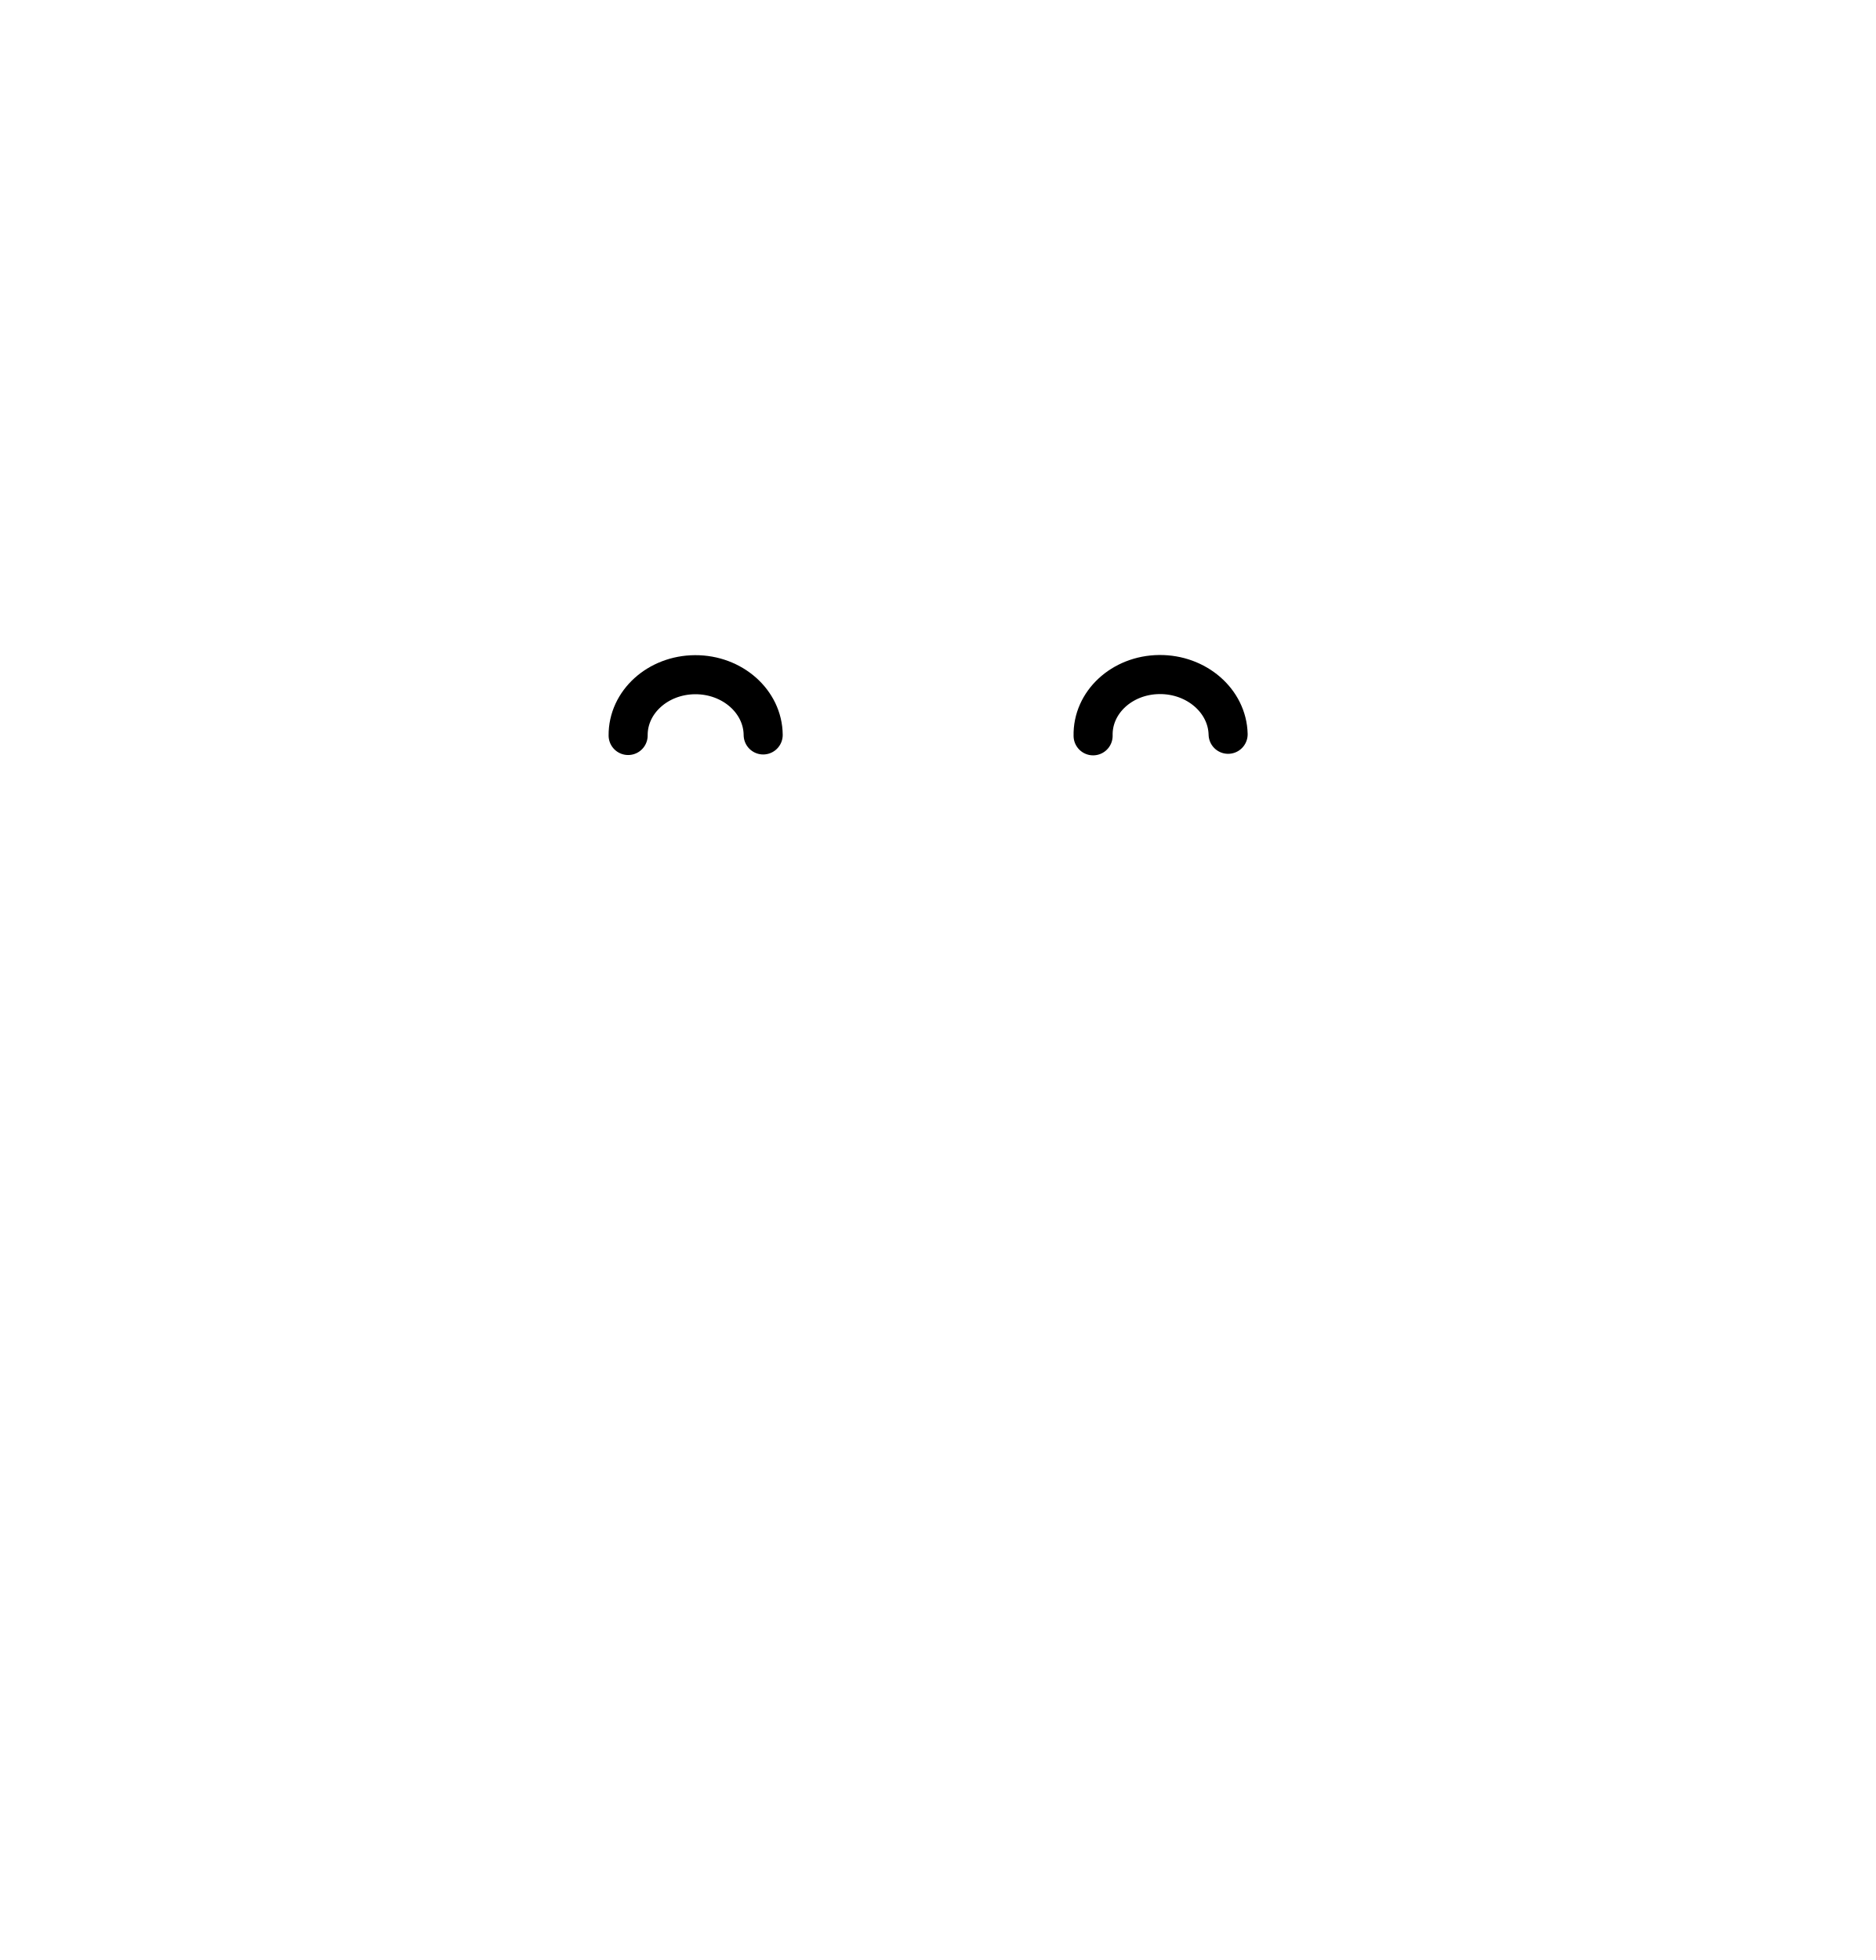
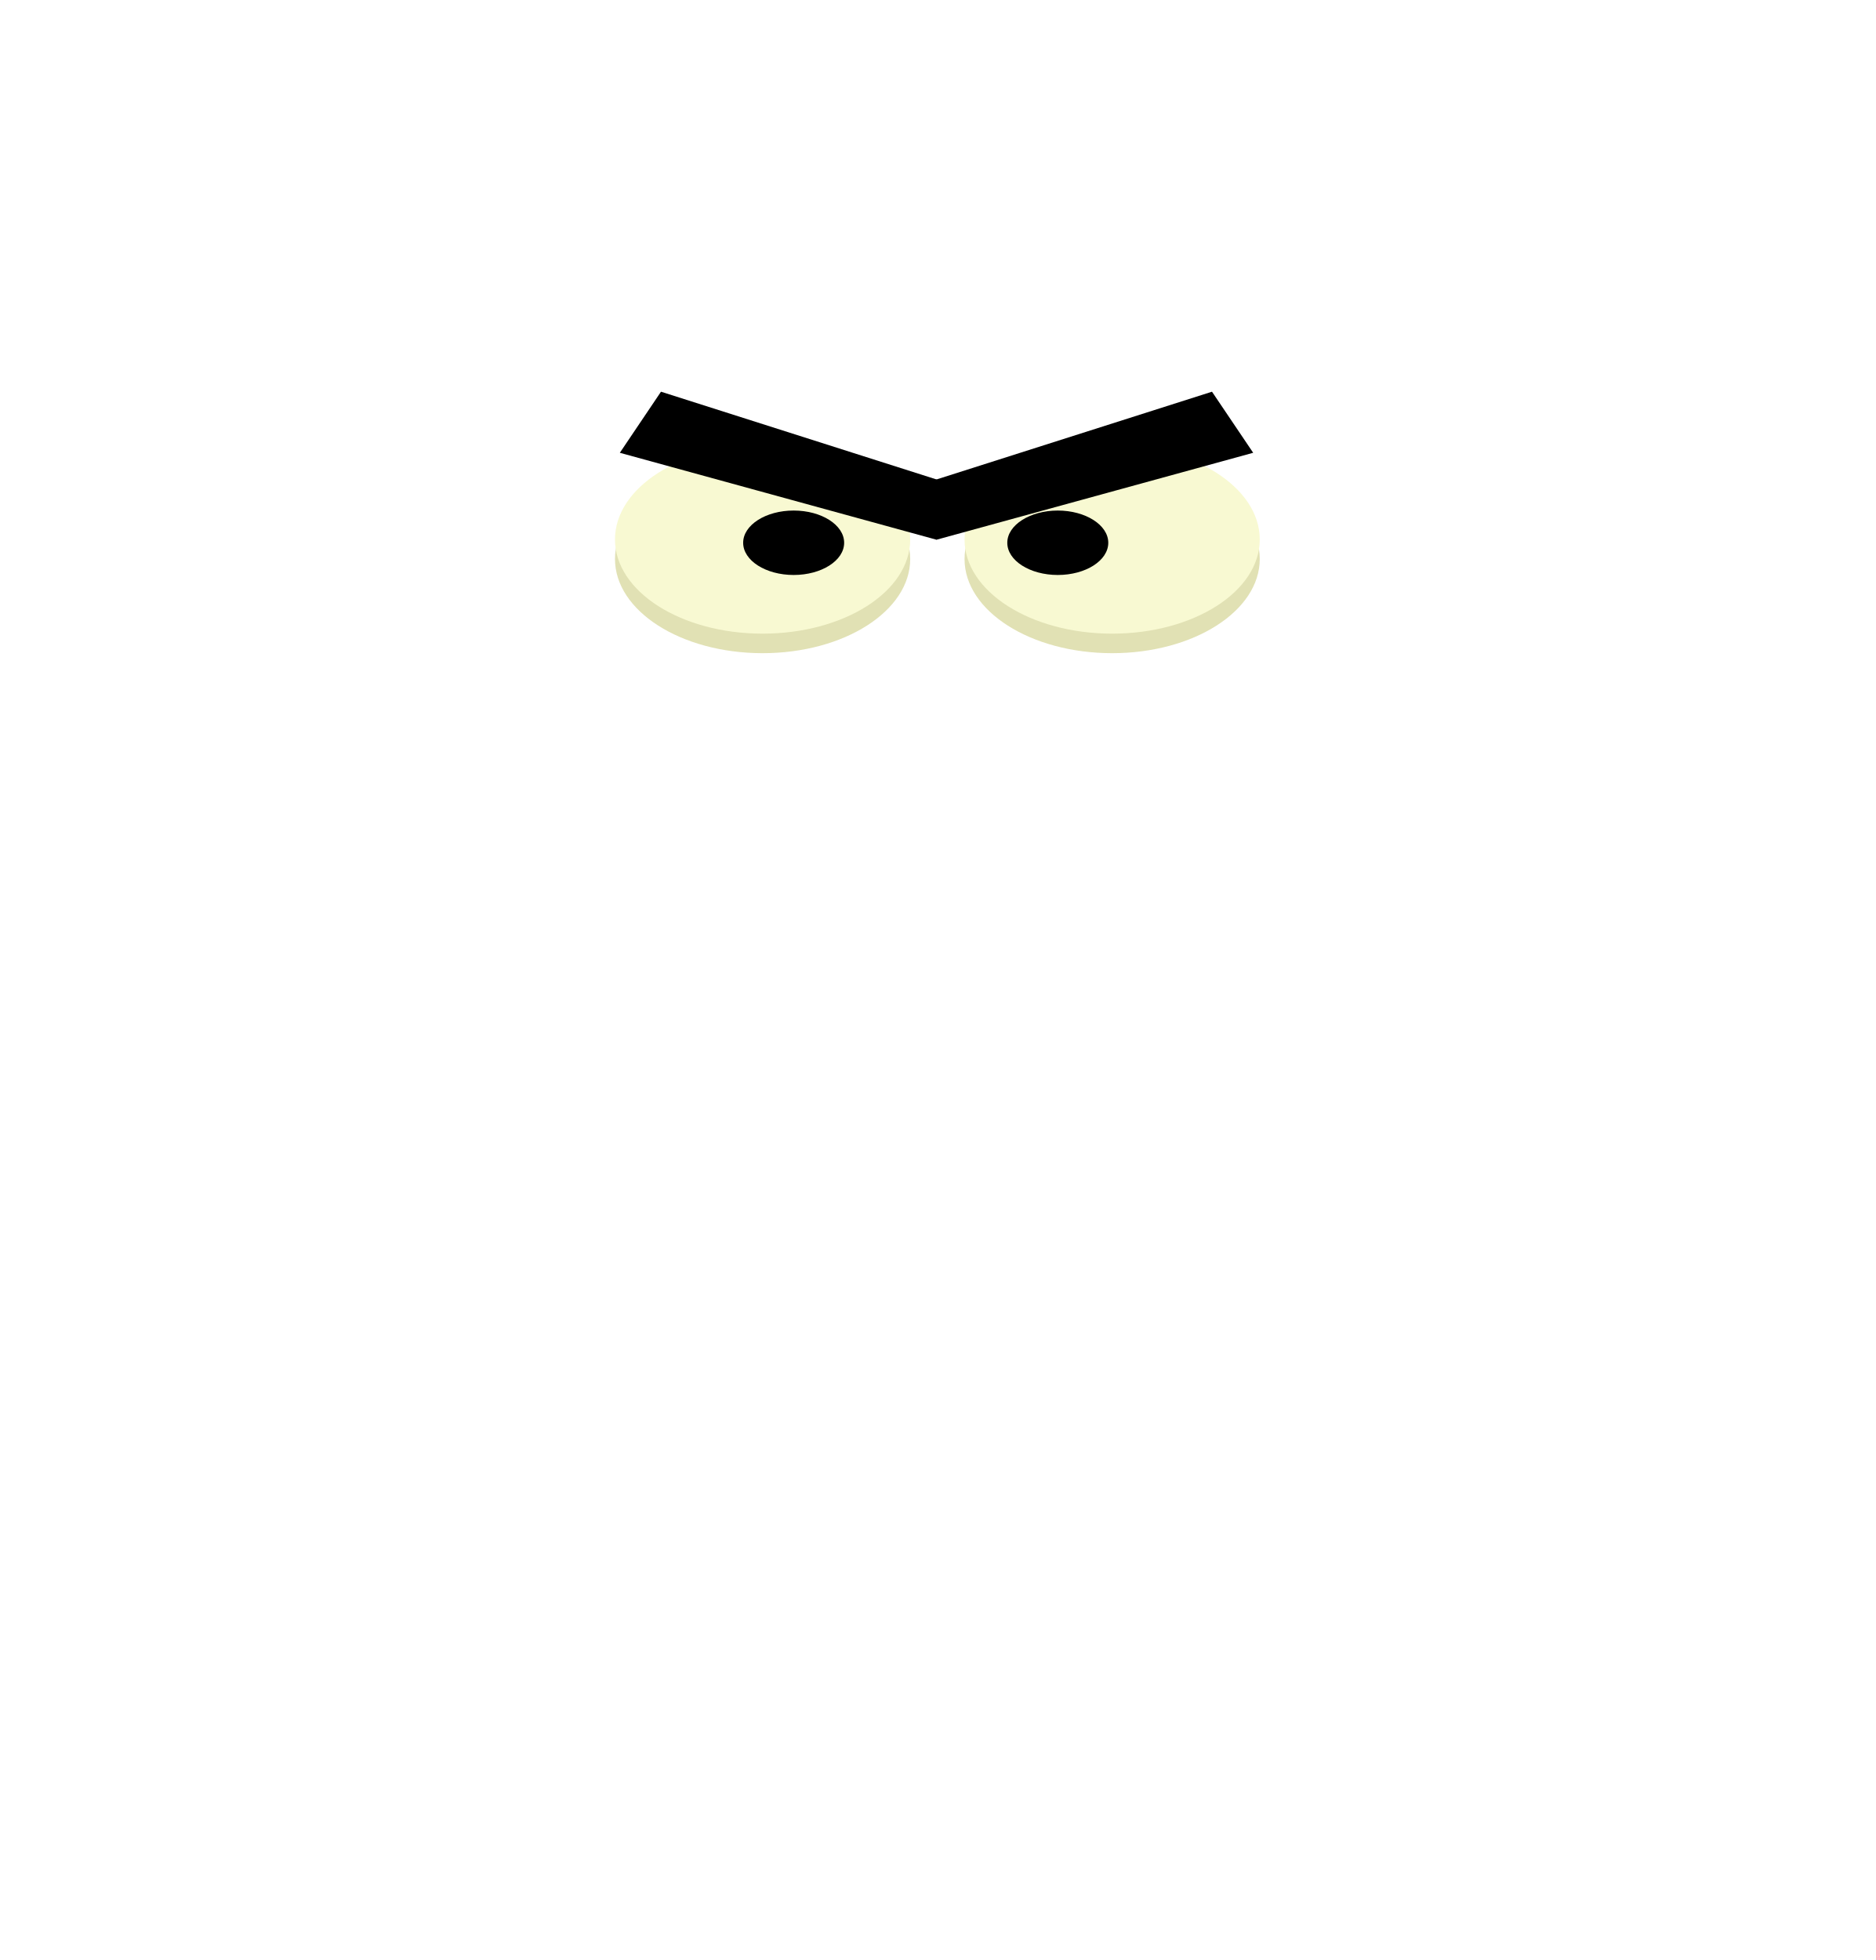
<svg xmlns="http://www.w3.org/2000/svg" viewBox="0 0 576 602">
  <defs>
    <style>
- 			.o12cls-1,.o12cls-2{fill:none;}
- 			.o12cls-1{stroke:#000;stroke-linecap:round;stroke-miterlimit:10;stroke-width:12px;}
+ 			.oj12cls-1{fill:#e1e1b4;}
+ 			.oj12cls-2{fill:#f8f9d2;}
+ 			.oj12cls-3{fill:none;}
		</style>
  </defs>
  <g id="Capa_2" data-name="Capa 2">
    <g id="Capa_3" data-name="Capa 3">
-       <path class="o12cls-1" d="M192.94,225.9c-.09-10.26,9.13-18.62,20.58-18.67s20.81,8.24,20.9,18.5" />
-       <path class="o12cls-1" d="M335.76,226c-.24-10.26,8.84-18.69,20.3-18.82s20.93,8.09,21.17,18.35" />
-       <rect class="o12cls-2" width="576" height="602" />
+       <ellipse class="oj12cls-1" cx="234.24" cy="171.69" rx="45.34" ry="28.93" />
+       <ellipse class="oj12cls-1" cx="341.61" cy="171.69" rx="45.34" ry="28.93" />
+       <ellipse class="oj12cls-2" cx="234.24" cy="165.69" rx="45.34" ry="28.93" />
+       <path d="M259.29,166.71c0,5.46-6.94,9.89-15.51,9.89s-15.51-4.43-15.51-9.89,6.95-9.9,15.51-9.9S259.29,161.24,259.29,166.71Z" />
+       <ellipse class="oj12cls-2" cx="341.61" cy="165.69" rx="45.34" ry="28.93" />
+       <path d="M340.42,166.71c0,5.46-6.94,9.89-15.51,9.89s-15.51-4.43-15.51-9.89,7-9.9,15.51-9.9S340.42,161.24,340.42,166.71Z" />
+       <polygon points="287.65 165.77 190.39 139.07 203.03 120.31 297.93 150.53 287.65 165.77" />
+       <polygon points="287.66 165.77 384.93 139.07 372.28 120.31 277.39 150.53 287.66 165.77" />
+       <rect class="oj12cls-3" width="576" height="602" />
    </g>
  </g>
</svg>
